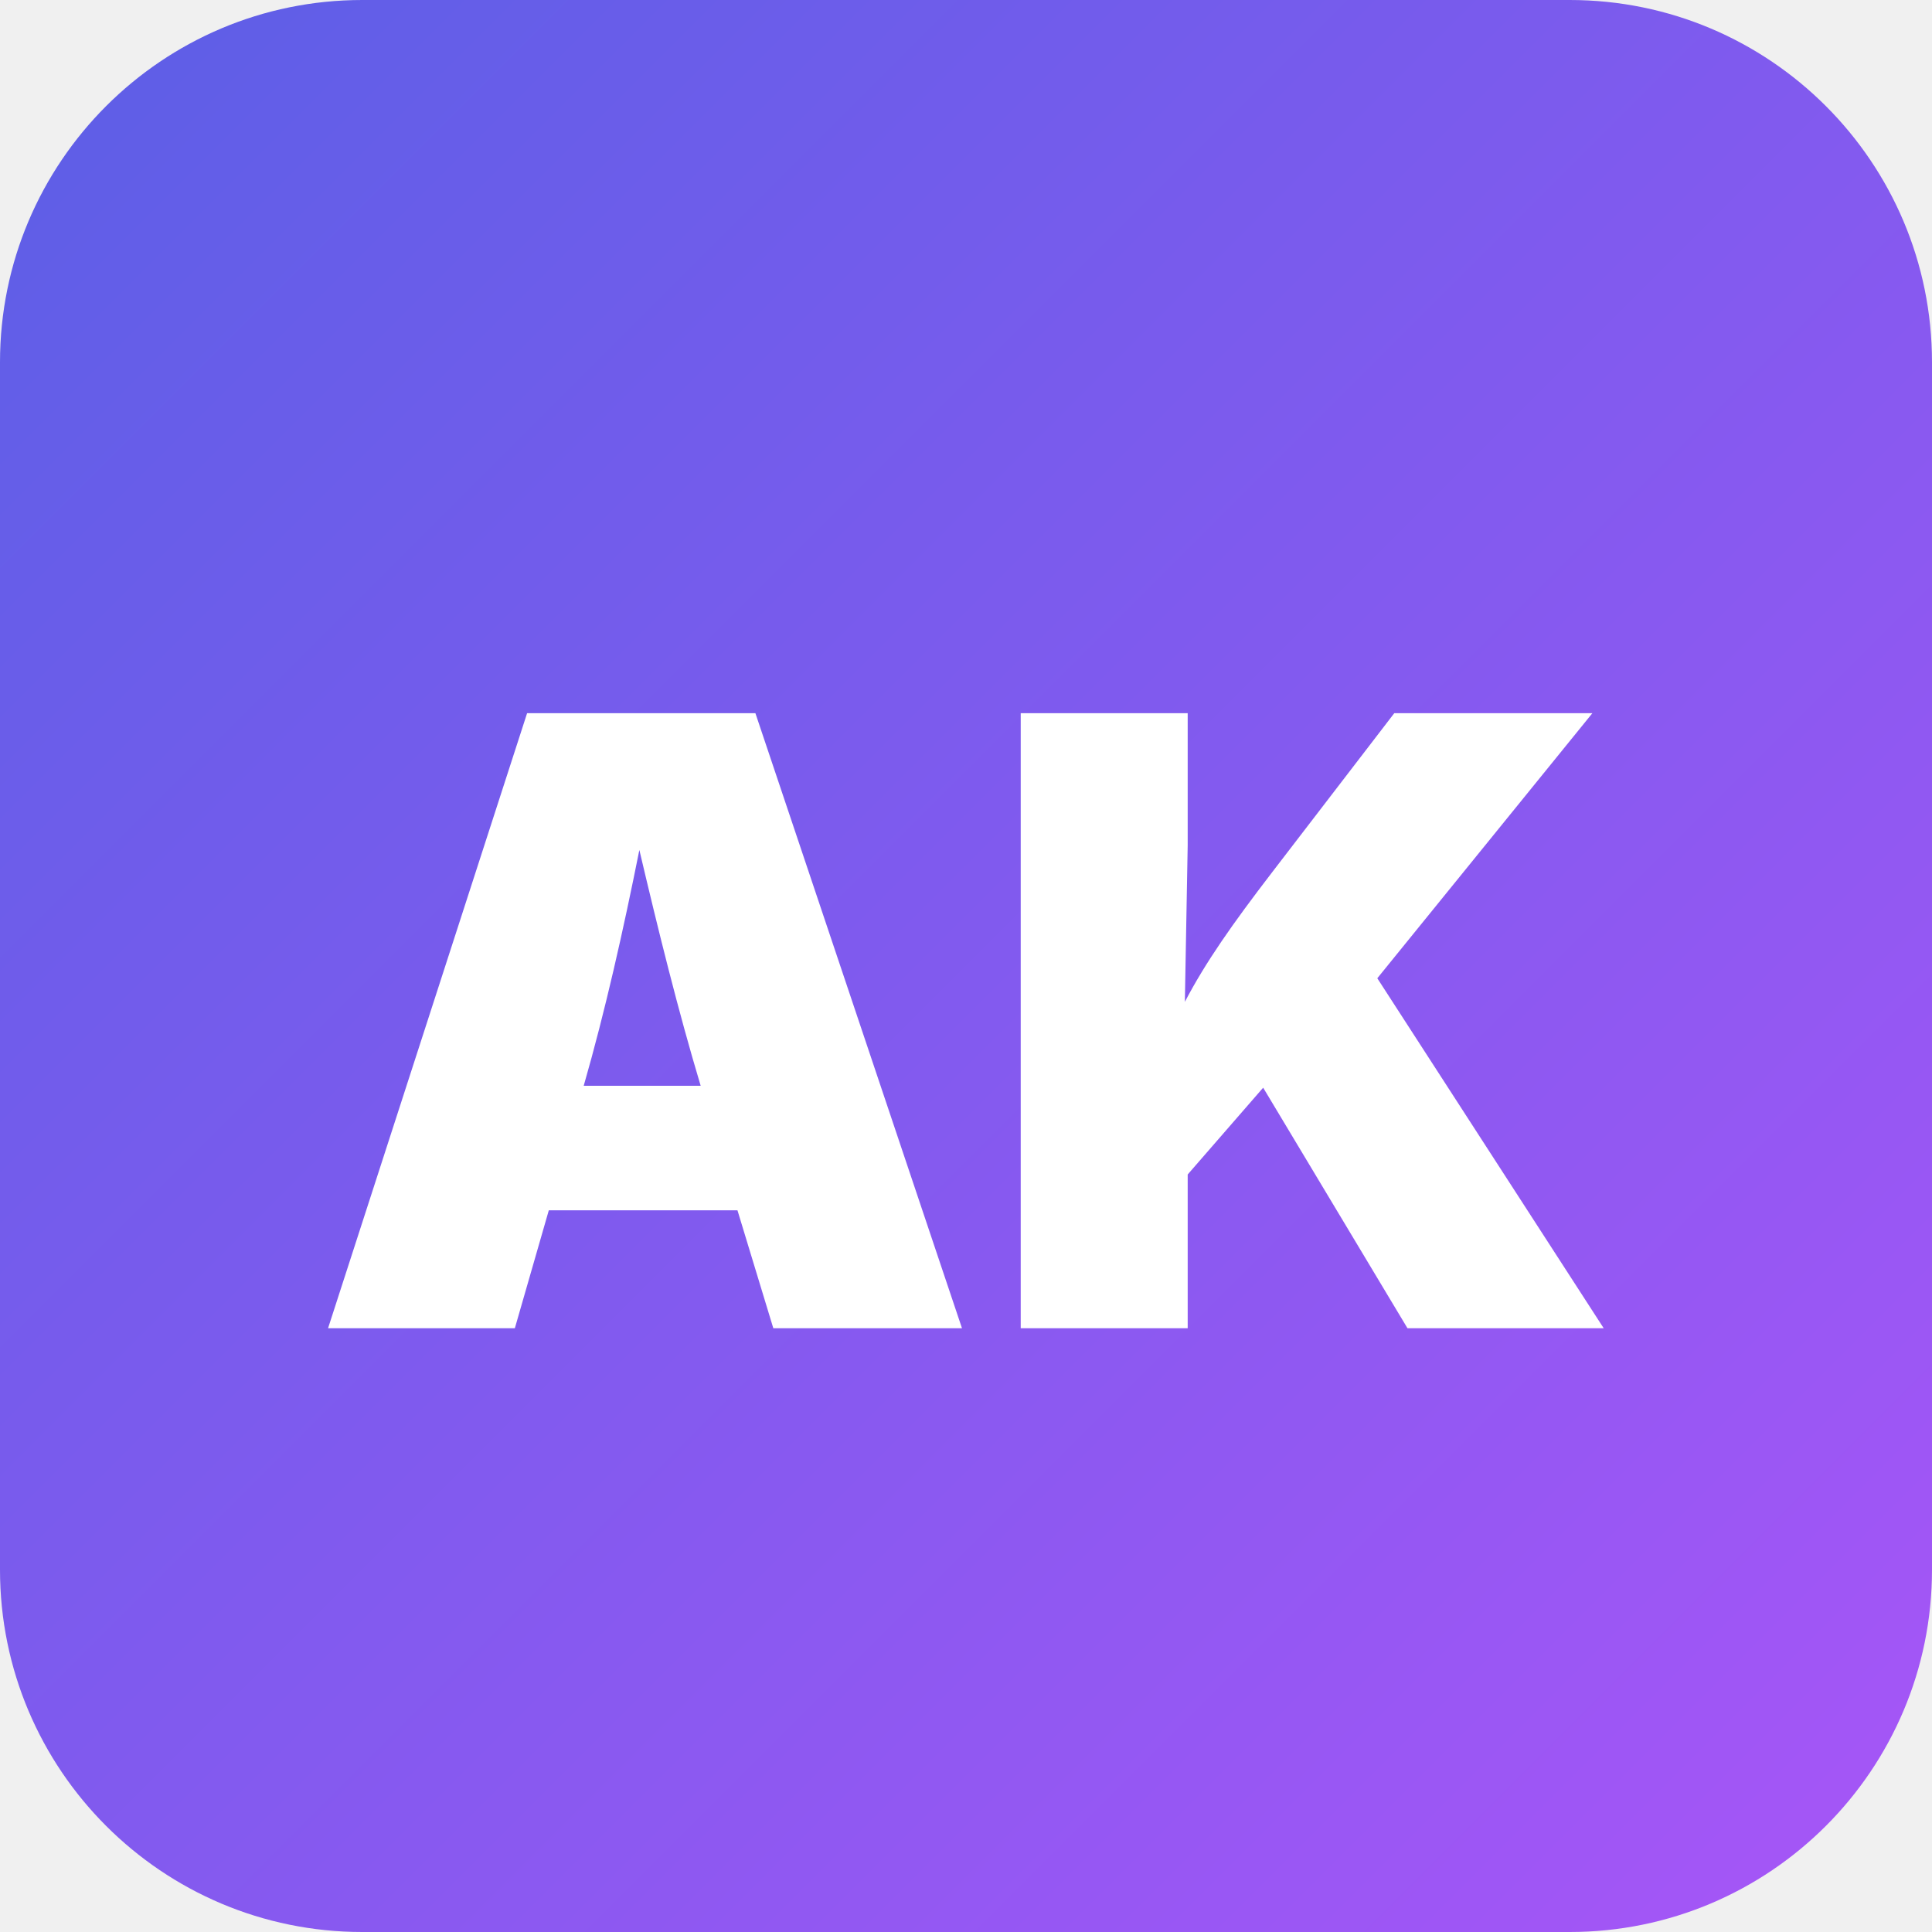
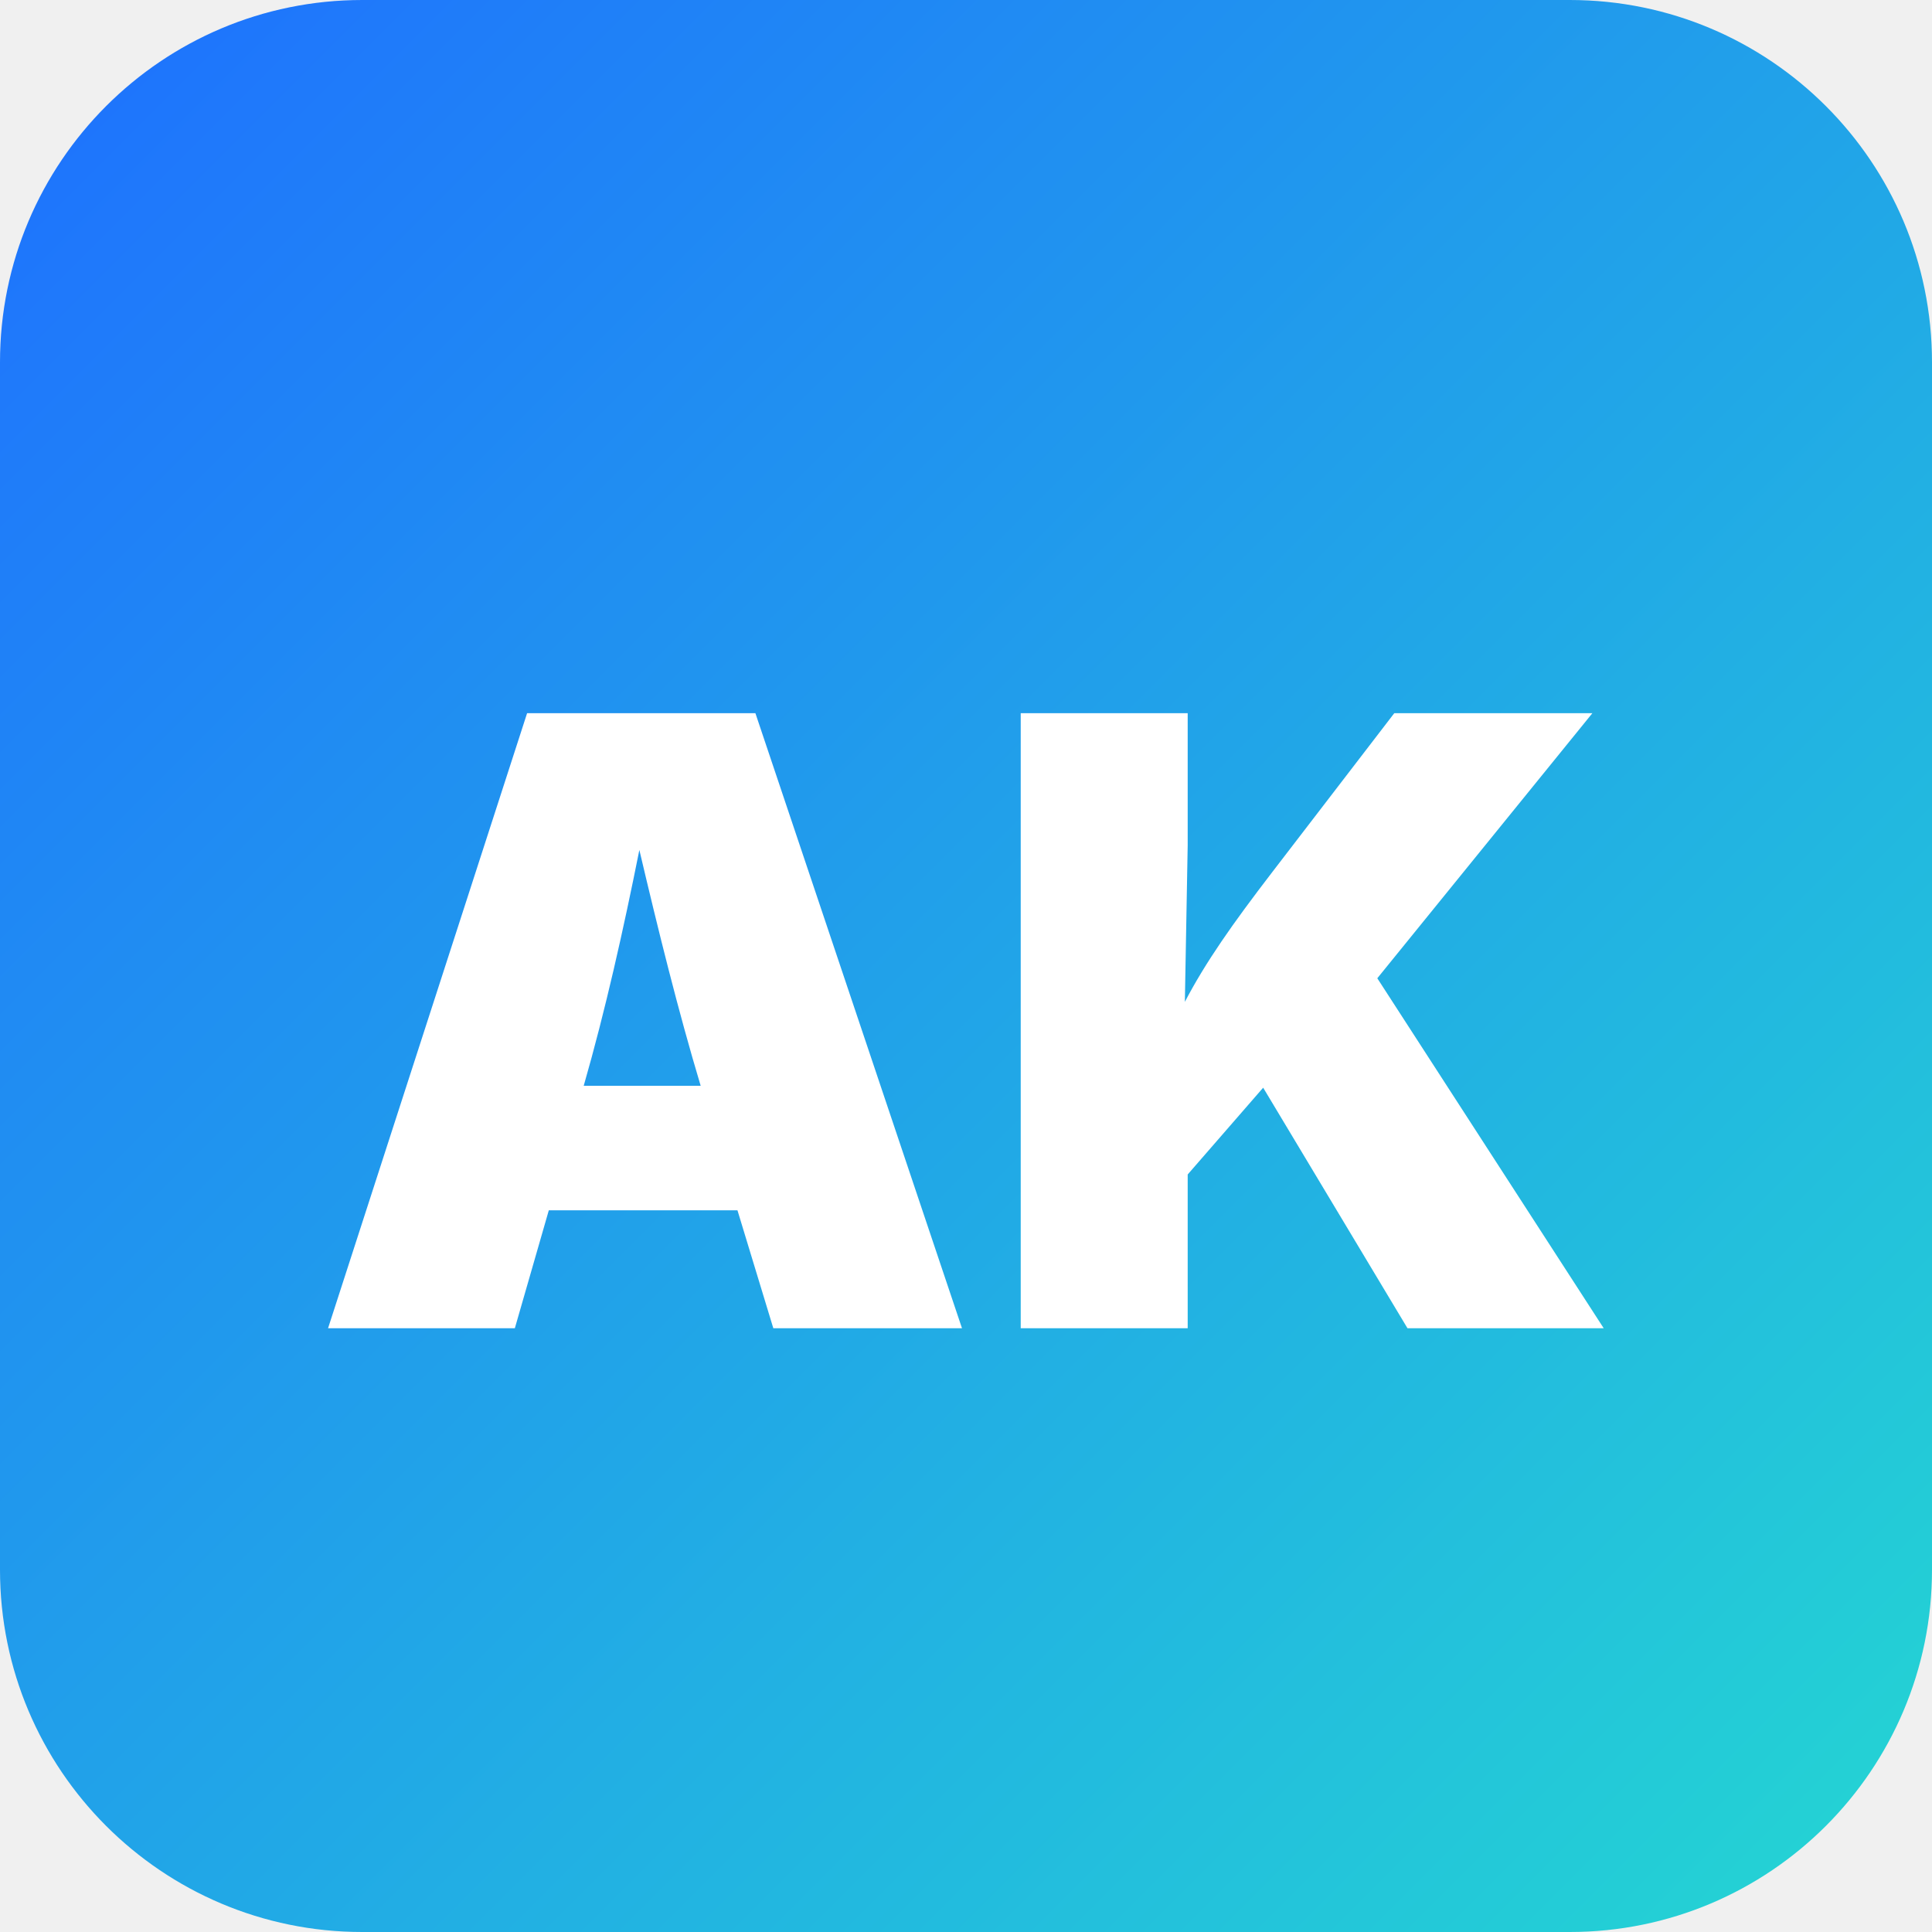
<svg xmlns="http://www.w3.org/2000/svg" width="32" height="32" viewBox="0 0 32 32">
  <defs>
    <linearGradient id="g" x1="0%" y1="0%" x2="100%" y2="100%">
-       <stop offset="0%" style="stop-color:#5b5fe6" />
-       <stop offset="100%" style="stop-color:#a855f7" />
+       <stop offset="0%" style="stop-color:#1E6FFF" />
+       <stop offset="100%" style="stop-color:#24D7D2" />
    </linearGradient>
  </defs>
  <rect width="32" height="32" rx="6" fill="url(#g)" />
  <text x="16" y="22" font-family="Inter, Arial, sans-serif" font-size="14" font-weight="900" fill="white" text-anchor="middle">AK</text>
</svg>
